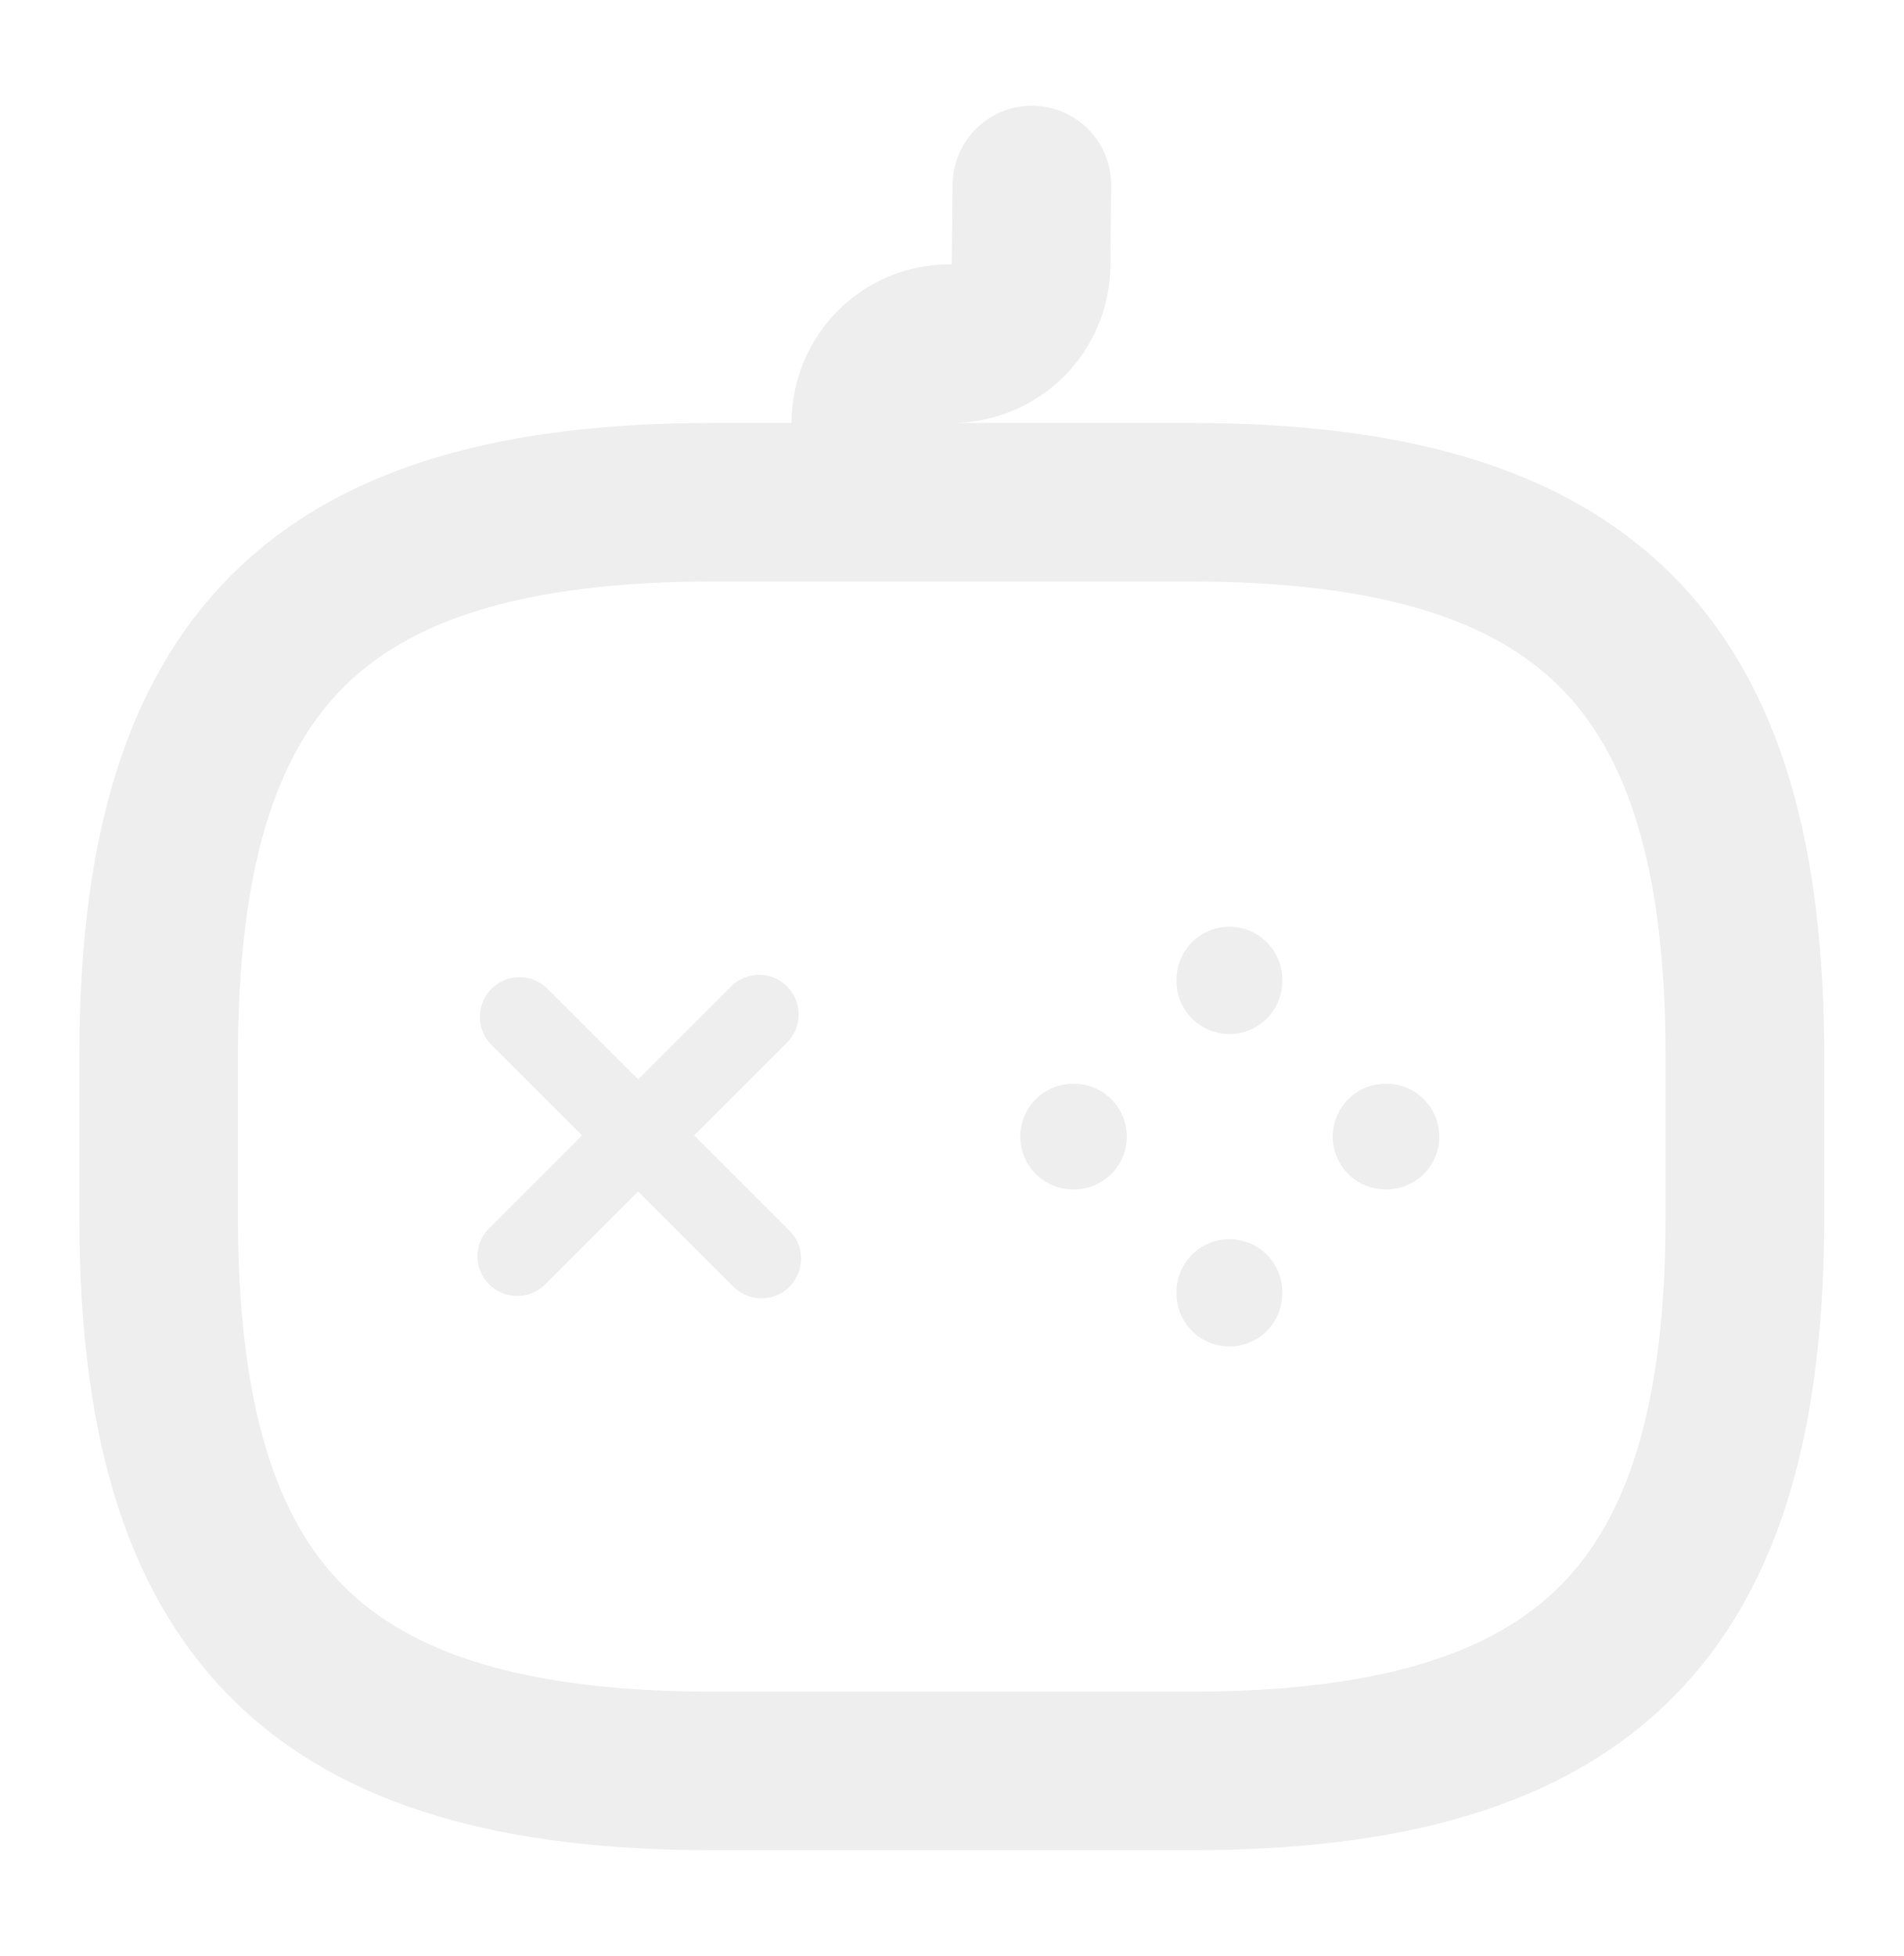
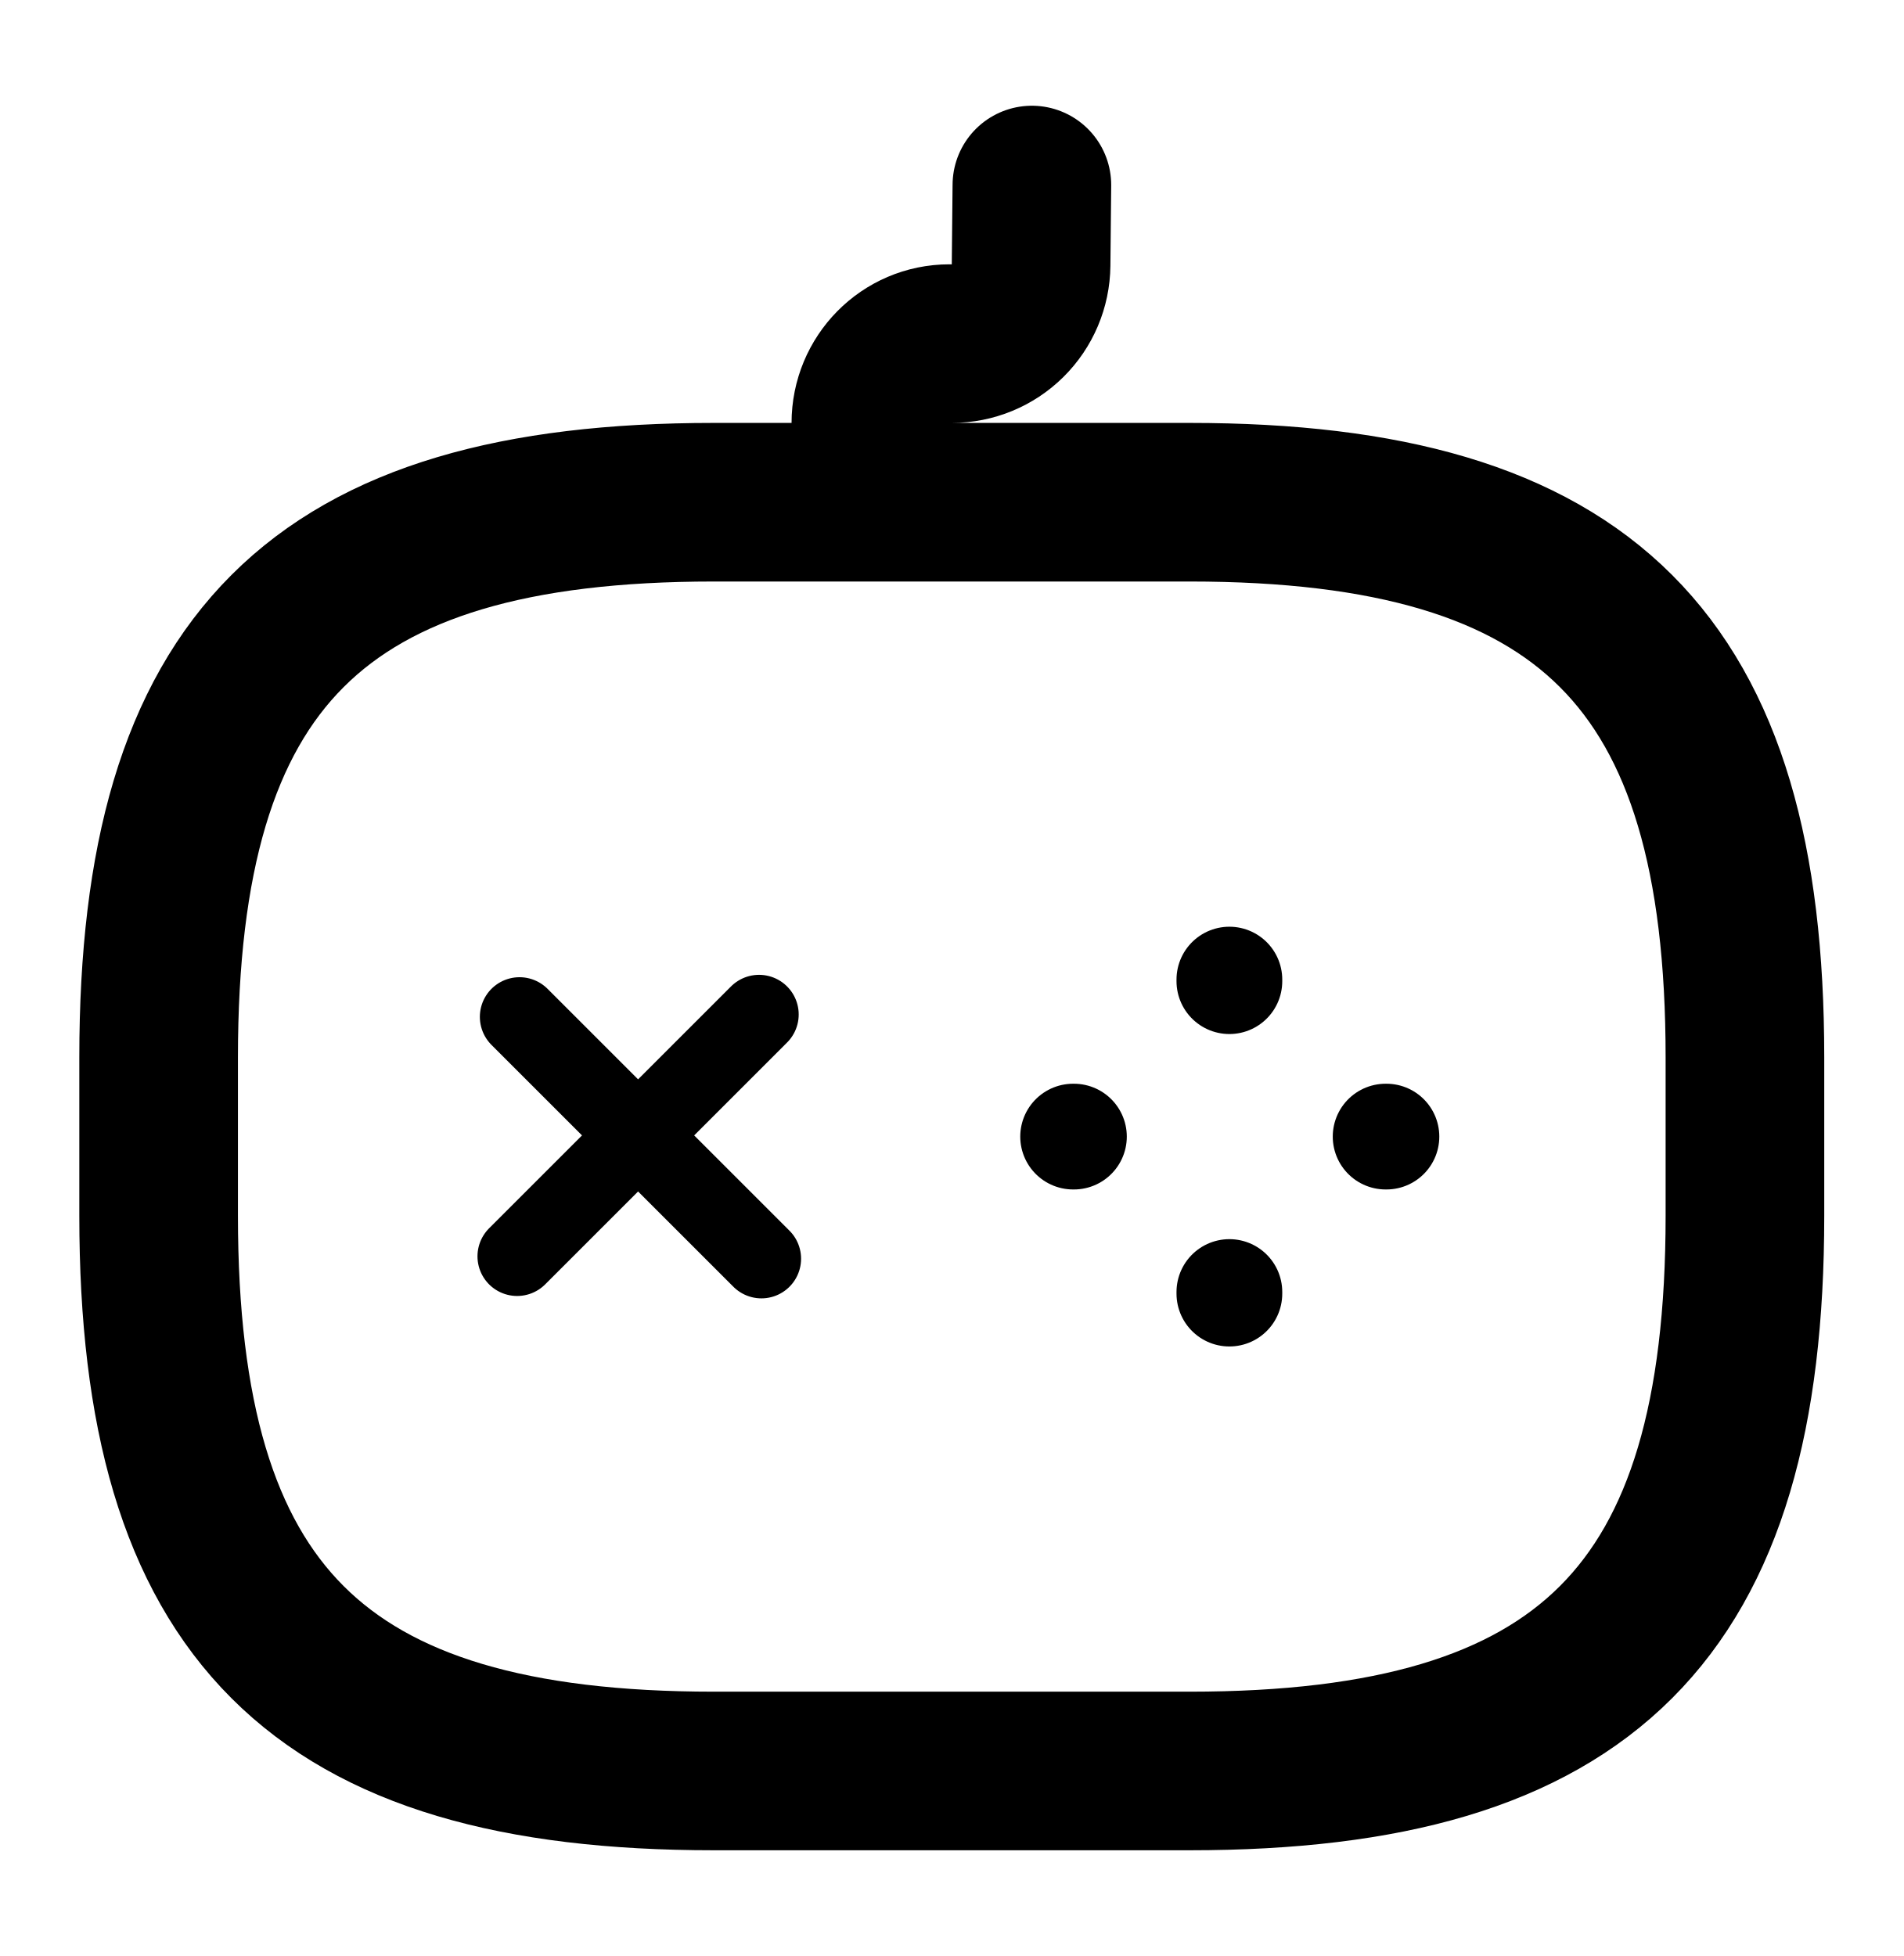
- <svg xmlns="http://www.w3.org/2000/svg" width="36" height="37" viewBox="0 0 36 37" fill="none">
-   <path d="M14.355 19.19L9.78 23.765M9.825 19.235L14.4 23.81" stroke="#EEEEEE" stroke-width="1.5" stroke-miterlimit="10" stroke-linecap="round" stroke-linejoin="round" />
-   <path d="M20.295 21.5H20.31M26.205 21.5H26.22M23.25 24.47V24.44M23.25 18.56V18.53" stroke="#EEEEEE" stroke-width="2" stroke-miterlimit="10" stroke-linecap="round" stroke-linejoin="round" />
-   <path d="M19.515 3.5L19.5 5.015C19.496 5.41 19.336 5.788 19.055 6.066C18.774 6.344 18.395 6.5 18 6.5H17.955C17.13 6.5 16.47 7.175 16.47 8C16.47 8.825 17.145 9.5 17.97 9.5H19.47M13.5 33.5H22.5C30 33.5 33 30.5 33 23V20C33 12.5 30 9.5 22.5 9.5H13.5C6 9.5 3 12.5 3 20V23C3 30.5 6 33.5 13.5 33.5Z" stroke="#EEEEEE" stroke-width="3" stroke-linecap="round" stroke-linejoin="round" />
+ <svg xmlns="http://www.w3.org/2000/svg" width="36" height="37" viewBox="0 0 36 37" fill="none" class="logo">
+   <path d="M14.355 19.19L9.78 23.765M9.825 19.235L14.4 23.81" stroke="black" stroke-width="1.5" stroke-miterlimit="10" stroke-linecap="round" stroke-linejoin="round" />
+   <path d="M20.295 21.5H20.31M26.205 21.5H26.22M23.25 24.47V24.44M23.25 18.56V18.53" stroke="black" stroke-width="2" stroke-miterlimit="10" stroke-linecap="round" stroke-linejoin="round" />
+   <path d="M19.515 3.5L19.5 5.015C19.496 5.41 19.336 5.788 19.055 6.066C18.774 6.344 18.395 6.5 18 6.5H17.955C17.13 6.5 16.47 7.175 16.47 8C16.47 8.825 17.145 9.5 17.97 9.5H19.47M13.5 33.5H22.5C30 33.5 33 30.5 33 23V20C33 12.5 30 9.5 22.5 9.5H13.5C6 9.5 3 12.5 3 20V23C3 30.5 6 33.5 13.5 33.5Z" stroke="black" stroke-width="3" stroke-linecap="round" stroke-linejoin="round" />
</svg>
